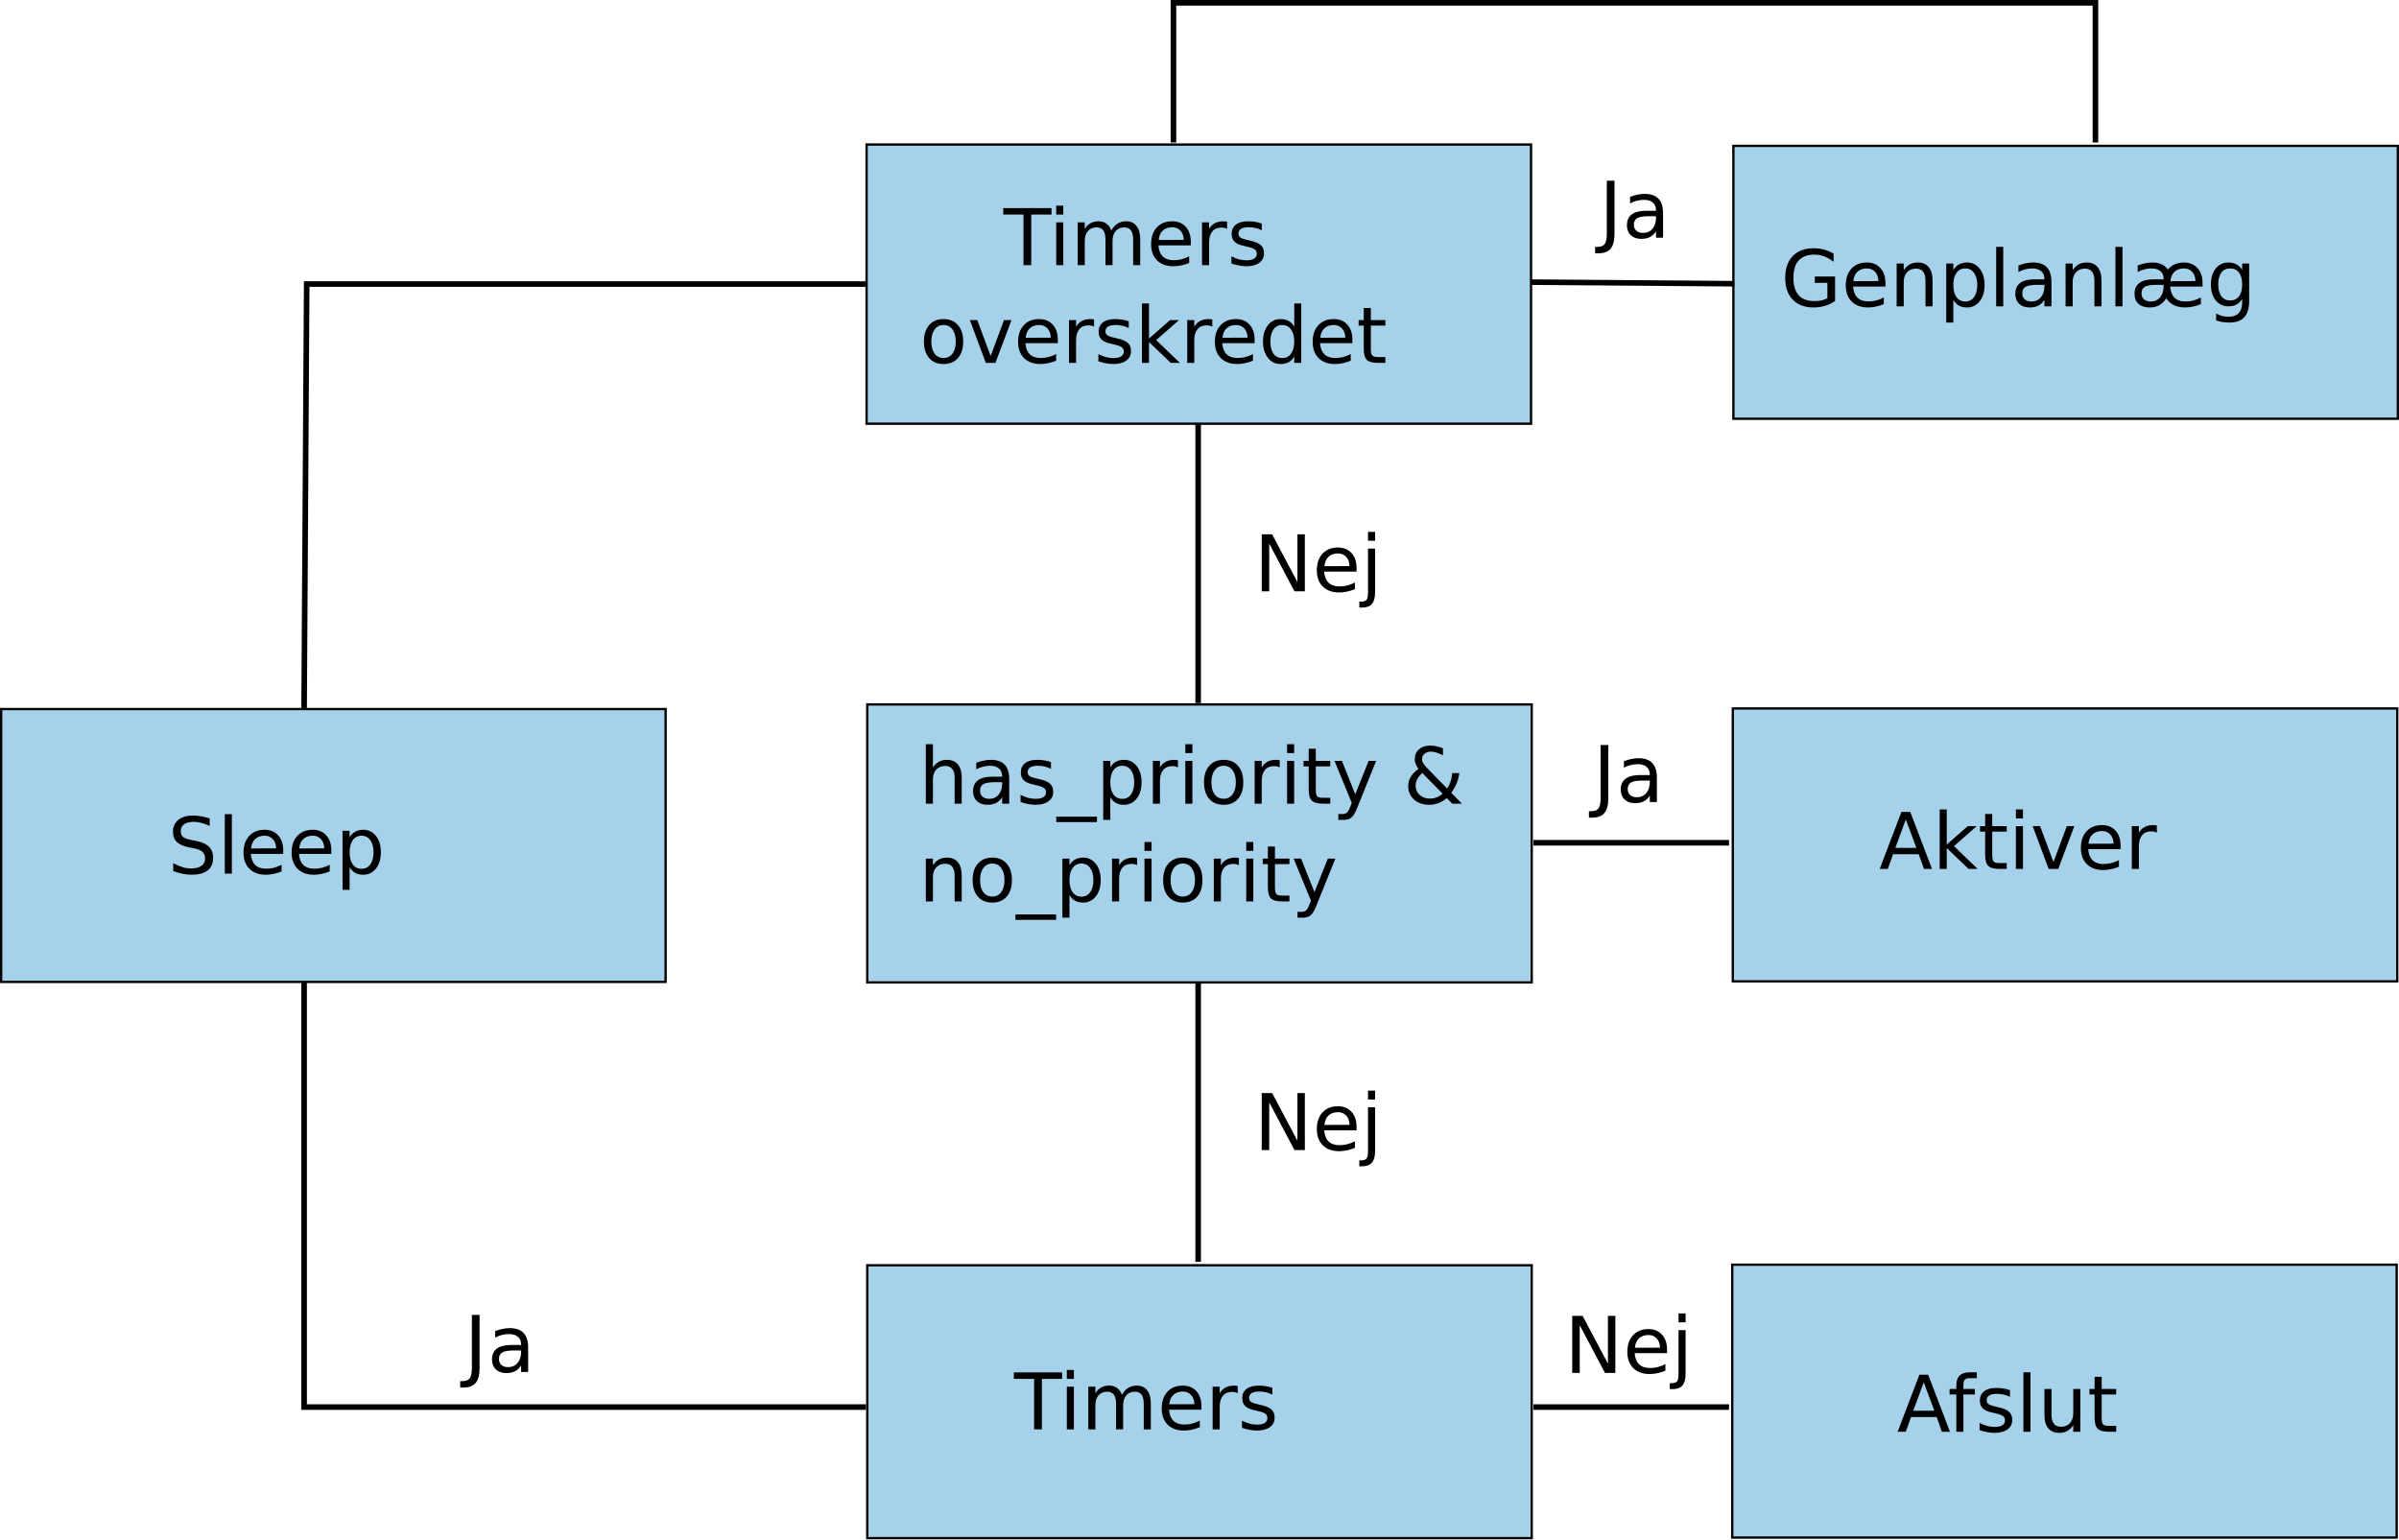
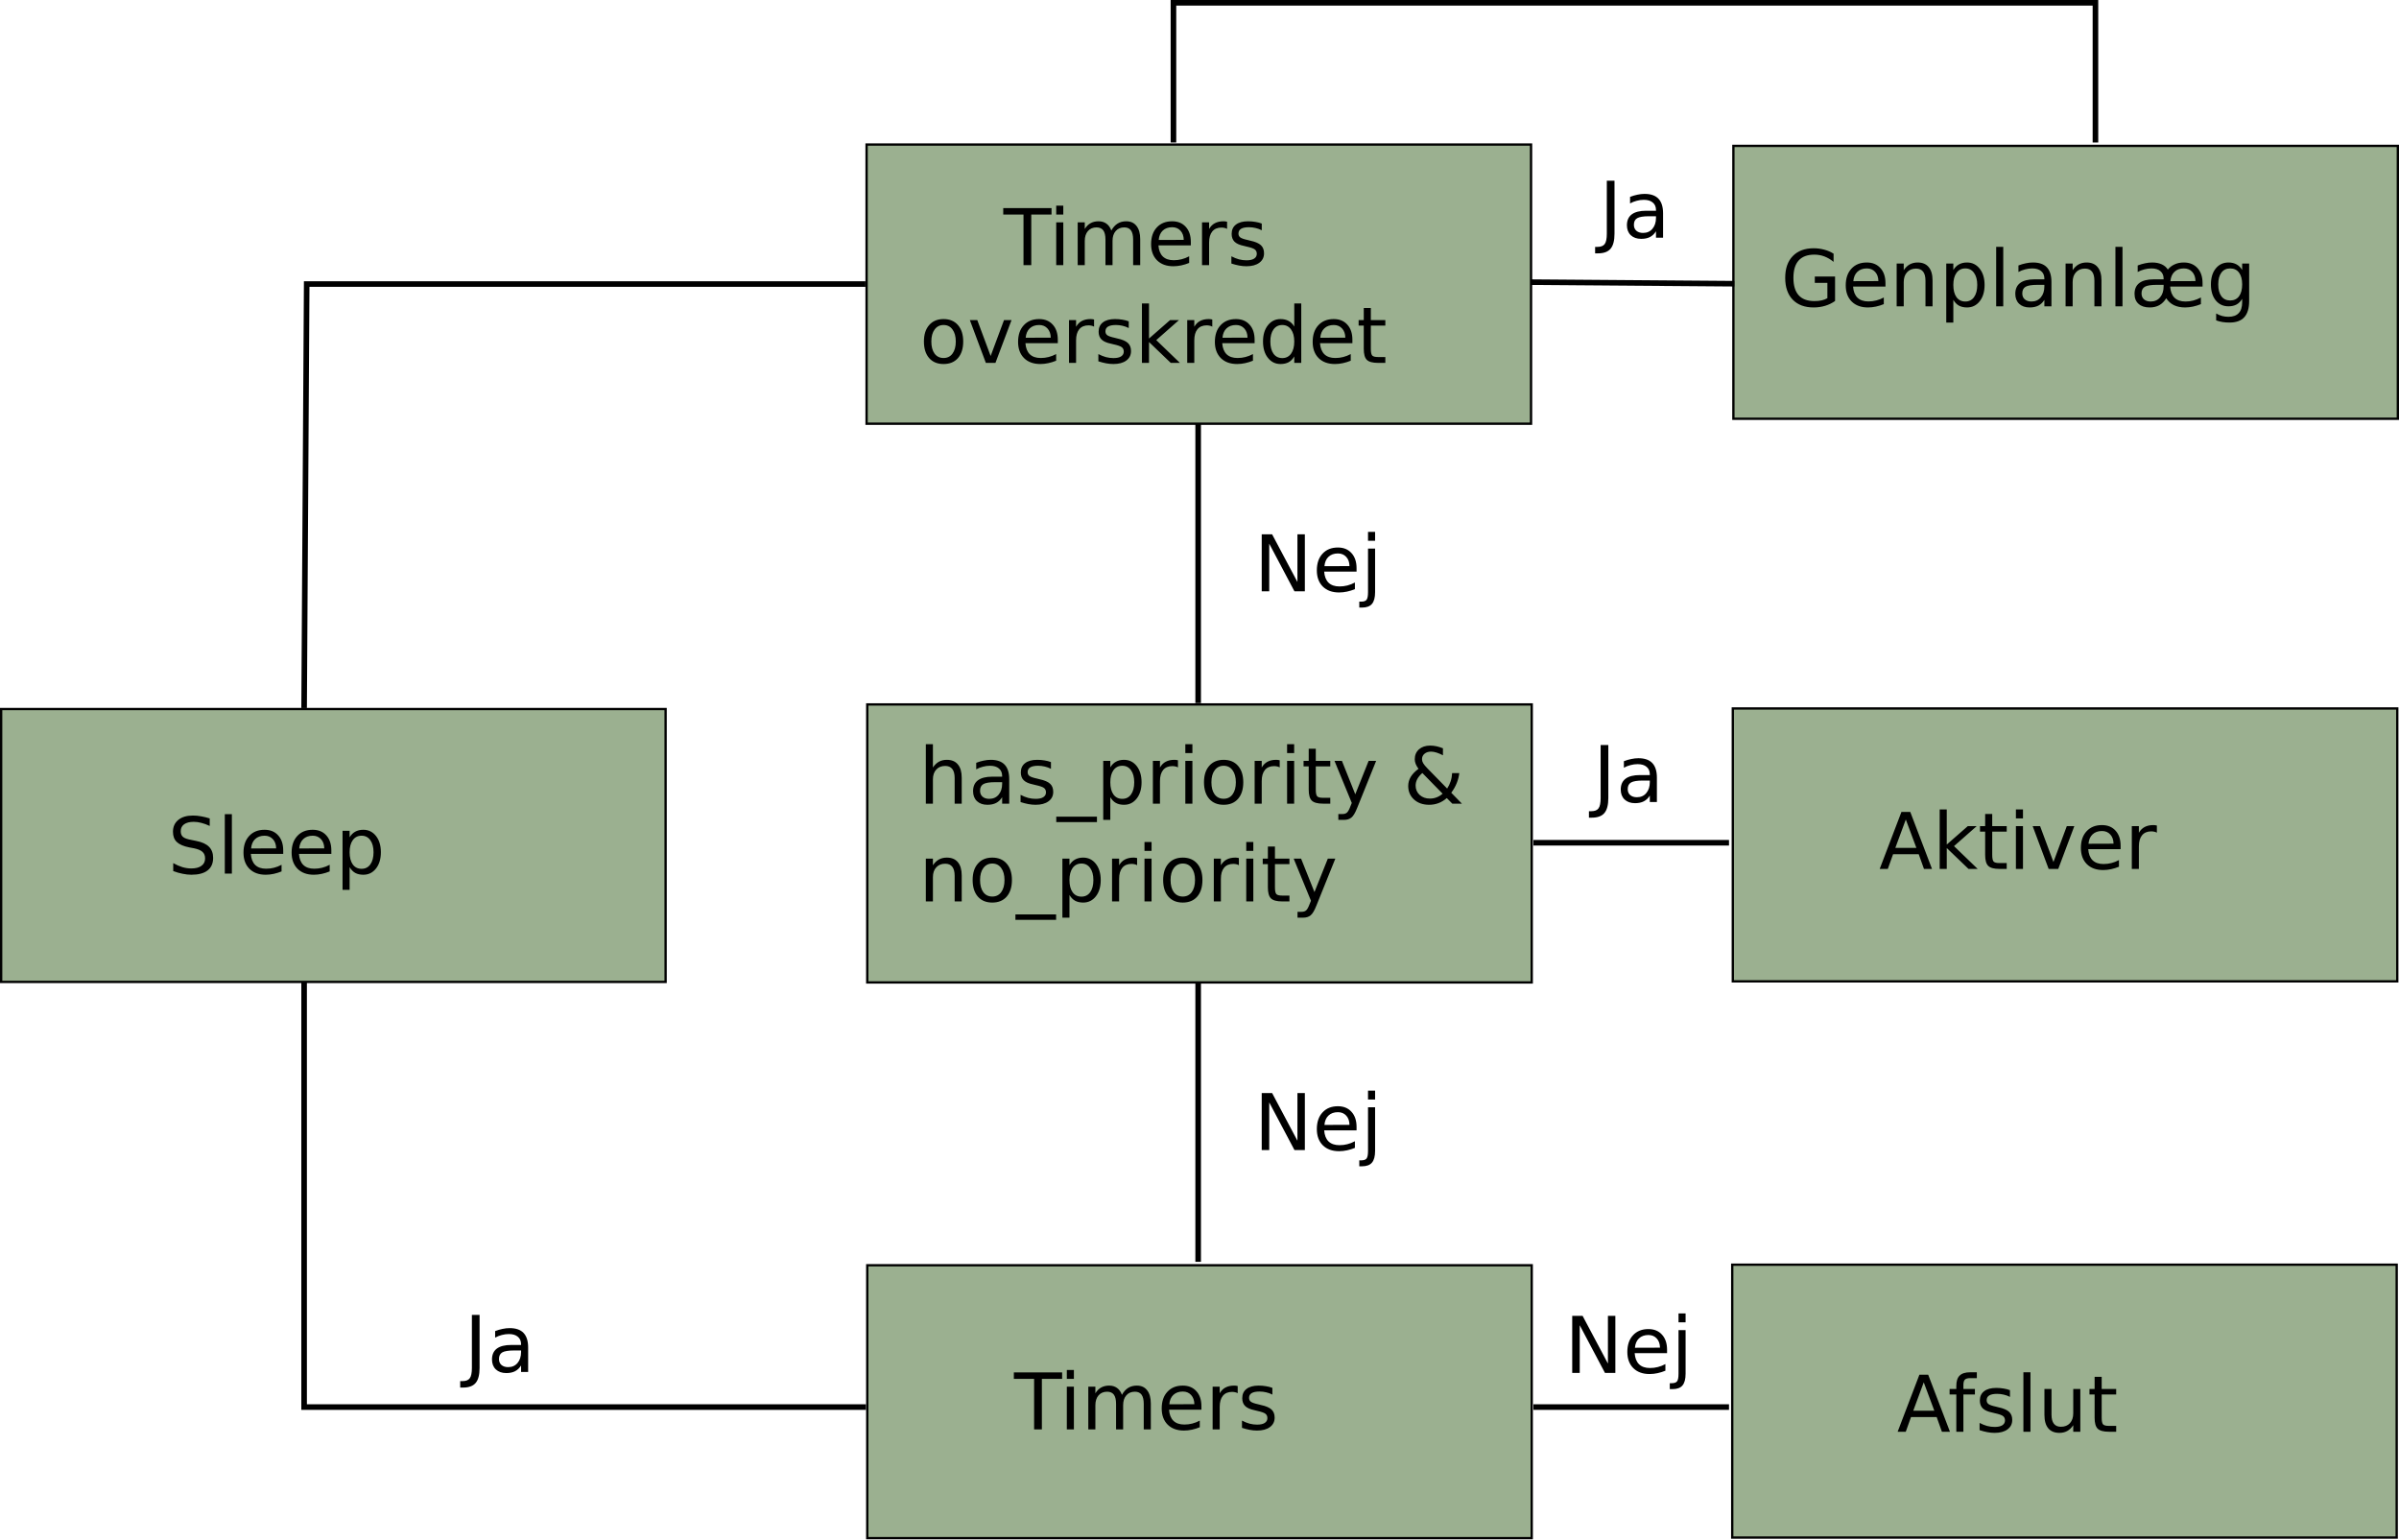
<svg xmlns="http://www.w3.org/2000/svg" width="429.325" height="275.5" id="svg2" version="1.1">
  <defs id="defs4">
    </defs>
  <g id="layer1" transform="translate(-85.57699,-46.52744)">
-     <rect style="fill:#63b0dd;fill-opacity:0.576;stroke:#000000;stroke-width:0.417;stroke-linejoin:miter;stroke-miterlimit:4;stroke-opacity:1;stroke-dasharray:none;stroke-dashoffset:0" id="rect2816" width="118.911" height="49.967" x="240.662" y="72.396" />
+     <rect style="fill:#3e6628;fill-opacity:0.514;stroke:#000000;stroke-width:0.417;stroke-linejoin:miter;stroke-miterlimit:4;stroke-opacity:1;stroke-dasharray:none;stroke-dashoffset:0" id="rect2816" width="118.911" height="49.967" x="240.662" y="72.396" />
    <text xml:space="preserve" style="font-size:10px;font-style:normal;font-weight:normal;text-align:center;line-height:125%;writing-mode:lr-tb;text-anchor:middle;fill:#000000;fill-opacity:1;stroke:none;font-family:Bitstream Vera Sans" x="299.94" y="93.975" id="text2818">
      <tspan id="tspan2820" x="302.169" y="93.975" style="font-size:14px;text-align:center;line-height:125%;writing-mode:lr-tb;text-anchor:middle">Timers </tspan>
      <tspan x="299.94" y="111.475" style="font-size:14px;text-align:center;line-height:125%;writing-mode:lr-tb;text-anchor:middle" id="tspan2914">overskredet</tspan>
    </text>
-     <rect style="fill:#63b0dd;fill-opacity:0.576;stroke:#000000;stroke-width:0.417;stroke-linejoin:miter;stroke-miterlimit:4;stroke-opacity:1;stroke-dasharray:none;stroke-dashoffset:0" id="rect2816-5" width="118.911" height="49.756" x="240.783" y="172.606" />
+     <rect style="fill:#3e6628;fill-opacity:0.514;stroke:#000000;stroke-width:0.417;stroke-linejoin:miter;stroke-miterlimit:4;stroke-opacity:1;stroke-dasharray:none;stroke-dashoffset:0" id="rect2816-5" width="118.911" height="49.756" x="240.783" y="172.606" />
    <text xml:space="preserve" style="font-size:10px;font-style:normal;font-weight:normal;fill:#000000;fill-opacity:1;stroke:none;font-family:Bitstream Vera Sans" x="250" y="190.362" id="text2818-1">
      <tspan id="tspan2820-7" x="250" y="190.362" style="font-size:14px">has_priority &amp;</tspan>
      <tspan x="250" y="207.862" style="font-size:14px" id="tspan3209">no_priority</tspan>
    </text>
-     <rect style="fill:#63b0dd;fill-opacity:0.576;stroke:#000000;stroke-width:0.413;stroke-linejoin:miter;stroke-miterlimit:4;stroke-opacity:1;stroke-dasharray:none;stroke-dashoffset:0" id="rect2816-5-0" width="118.911" height="48.84" x="240.783" y="272.981" />
+     <rect style="fill:#3e6628;fill-opacity:0.514;stroke:#000000;stroke-width:0.413;stroke-linejoin:miter;stroke-miterlimit:4;stroke-opacity:1;stroke-dasharray:none;stroke-dashoffset:0" id="rect2816-5-0" width="118.911" height="48.84" x="240.783" y="272.981" />
    <text xml:space="preserve" style="font-size:10px;font-style:normal;font-weight:normal;text-align:center;line-height:125%;writing-mode:lr-tb;text-anchor:middle;fill:#000000;fill-opacity:1;stroke:none;font-family:Bitstream Vera Sans" x="298.666" y="302.362" id="text2818-1-4">
      <tspan id="tspan2820-7-8" x="298.666" y="302.362" style="font-size:14px;text-align:center;line-height:125%;writing-mode:lr-tb;text-anchor:middle">Timers</tspan>
    </text>
    <path style="fill:none;stroke:#000000;stroke-width:1px;stroke-linecap:butt;stroke-linejoin:miter;stroke-opacity:1" d="m 300,122.362 c 0,40 0,50 0,50" id="path2880" />
    <text xml:space="preserve" style="font-size:10px;font-style:normal;font-weight:normal;fill:#000000;fill-opacity:1;stroke:none;font-family:Bitstream Vera Sans" x="310" y="152.362" id="text2882">
      <tspan id="tspan2884" x="310" y="152.362" style="font-size:14px">Nej</tspan>
    </text>
    <path style="fill:none;stroke:#000000;stroke-width:1px;stroke-linecap:butt;stroke-linejoin:miter;stroke-opacity:1" d="m 300,222.362 c 0,40 0,50 0,50" id="path2880-6" />
    <text xml:space="preserve" style="font-size:10px;font-style:normal;font-weight:normal;fill:#000000;fill-opacity:1;stroke:none;font-family:Bitstream Vera Sans" x="310" y="252.362" id="text2882-4">
      <tspan id="tspan2884-6" x="310" y="252.362" style="font-size:14px">Nej</tspan>
    </text>
-     <rect style="fill:#63b0dd;fill-opacity:0.576;stroke:#000000;stroke-width:0.413;stroke-linejoin:miter;stroke-miterlimit:4;stroke-opacity:1;stroke-dasharray:none;stroke-dashoffset:0" id="rect2816-5-0-5" width="118.911" height="48.84" x="85.783" y="173.43" />
+     <rect style="fill:#3e6628;fill-opacity:0.514;stroke:#000000;stroke-width:0.413;stroke-linejoin:miter;stroke-miterlimit:4;stroke-opacity:1;stroke-dasharray:none;stroke-dashoffset:0" id="rect2816-5-0-5" width="118.911" height="48.84" x="85.783" y="173.43" />
    <text xml:space="preserve" style="font-size:10px;font-style:normal;font-weight:normal;text-align:center;line-height:125%;writing-mode:lr-tb;text-anchor:middle;fill:#000000;fill-opacity:1;stroke:none;font-family:Bitstream Vera Sans" x="143" y="202.881" id="text2818-1-4-2">
      <tspan id="tspan2820-7-8-4" x="143" y="202.881" style="font-size:14px;text-align:center;line-height:125%;writing-mode:lr-tb;text-anchor:middle">Sleep</tspan>
    </text>
    <path style="fill:none;stroke:#000000;stroke-width:1px;stroke-linecap:butt;stroke-linejoin:miter;stroke-opacity:1" d="m 240.554,298.362 -100.554,0 0,-76" id="path2944" />
    <text xml:space="preserve" style="font-size:14px;font-style:normal;font-weight:normal;fill:#000000;fill-opacity:1;stroke:none;font-family:Bitstream Vera Sans" x="168.654" y="292.075" id="text2946">
      <tspan id="tspan2948" x="168.654" y="292.075">Ja</tspan>
    </text>
    <path style="fill:none;stroke:#000000;stroke-width:1px;stroke-linecap:butt;stroke-linejoin:miter;stroke-opacity:1" d="m 140,173.251 0.462,-75.889 100,0" id="path2950" />
-     <rect style="fill:#63b0dd;fill-opacity:0.576;stroke:#000000;stroke-width:0.413;stroke-linejoin:miter;stroke-miterlimit:4;stroke-opacity:1;stroke-dasharray:none;stroke-dashoffset:0" id="rect2816-5-0-9" width="118.911" height="48.84" x="395.578" y="272.878" />
+     <rect style="fill:#3e6628;fill-opacity:0.514;stroke:#000000;stroke-width:0.413;stroke-linejoin:miter;stroke-miterlimit:4;stroke-opacity:1;stroke-dasharray:none;stroke-dashoffset:0" id="rect2816-5-0-9" width="118.911" height="48.84" x="395.578" y="272.878" />
    <text xml:space="preserve" style="font-size:10px;font-style:normal;font-weight:normal;text-align:center;line-height:125%;writing-mode:lr-tb;text-anchor:middle;fill:#000000;fill-opacity:1;stroke:none;font-family:Bitstream Vera Sans" x="452.794" y="302.778" id="text2818-1-4-5">
      <tspan x="452.794" y="302.778" style="font-size:14px;text-align:center;line-height:125%;writing-mode:lr-tb;text-anchor:middle" id="tspan2980">Afslut</tspan>
    </text>
    <path style="fill:none;stroke:#000000;stroke-width:1px;stroke-linecap:butt;stroke-linejoin:miter;stroke-opacity:1" d="m 360,298.362 35,0" id="path2984" />
    <text xml:space="preserve" style="font-size:14px;font-style:normal;font-weight:normal;fill:#000000;fill-opacity:1;stroke:none;font-family:Bitstream Vera Sans" x="365.566" y="292.244" id="text2986">
      <tspan id="tspan2988" x="365.566" y="292.244">Nej</tspan>
    </text>
-     <rect style="fill:#63b0dd;fill-opacity:0.576;stroke:#000000;stroke-width:0.413;stroke-linejoin:miter;stroke-miterlimit:4;stroke-opacity:1;stroke-dasharray:none;stroke-dashoffset:0" id="rect2816-5-0-5-3" width="118.911" height="48.84" x="395.681" y="173.328" />
+     <rect style="fill:#3e6628;fill-opacity:0.514;stroke:#000000;stroke-width:0.413;stroke-linejoin:miter;stroke-miterlimit:4;stroke-opacity:1;stroke-dasharray:none;stroke-dashoffset:0" id="rect2816-5-0-5-3" width="118.911" height="48.84" x="395.681" y="173.328" />
    <text xml:space="preserve" style="font-size:10px;font-style:normal;font-weight:normal;text-align:center;line-height:125%;writing-mode:lr-tb;text-anchor:middle;fill:#000000;fill-opacity:1;stroke:none;font-family:Bitstream Vera Sans" x="454.666" y="202.041" id="text2818-1-4-9">
      <tspan id="tspan2820-7-8-49" x="454.666" y="202.041" style="font-size:14px;text-align:center;line-height:125%;writing-mode:lr-tb;text-anchor:middle">Aktiver</tspan>
    </text>
    <path style="fill:none;stroke:#000000;stroke-width:1px;stroke-linecap:butt;stroke-linejoin:miter;stroke-opacity:1" d="m 360,197.362 35,0" id="path3037" />
    <text xml:space="preserve" style="font-size:14px;font-style:normal;font-weight:normal;fill:#000000;fill-opacity:1;stroke:none;font-family:Bitstream Vera Sans" x="370.654" y="190.075" id="text2946-0">
      <tspan id="tspan2948-6" x="370.654" y="190.075">Ja</tspan>
    </text>
    <text xml:space="preserve" style="font-size:14px;font-style:normal;font-weight:normal;fill:#000000;fill-opacity:1;stroke:none;font-family:Bitstream Vera Sans" x="371.757" y="89.075" id="text2946-0-4">
      <tspan id="tspan2948-6-1" x="371.757" y="89.075">Ja</tspan>
    </text>
-     <rect style="fill:#63b0dd;fill-opacity:0.576;stroke:#000000;stroke-width:0.413;stroke-linejoin:miter;stroke-miterlimit:4;stroke-opacity:1;stroke-dasharray:none;stroke-dashoffset:0" id="rect2816-5-0-5-3-0" width="118.911" height="48.84" x="395.784" y="72.636" />
+     <rect style="fill:#3e6628;fill-opacity:0.512;stroke:#000000;stroke-width:0.413;stroke-linejoin:miter;stroke-miterlimit:4;stroke-opacity:1;stroke-dasharray:none;stroke-dashoffset:0;opacity:1" id="rect2816-5-0-5-3-0" width="118.911" height="48.84" x="395.784" y="72.636" />
    <text xml:space="preserve" style="font-size:10px;font-style:normal;font-weight:normal;text-align:center;line-height:125%;writing-mode:lr-tb;text-anchor:middle;fill:#000000;fill-opacity:1;stroke:none;font-family:Bitstream Vera Sans" x="454.769" y="101.35" id="text2818-1-4-9-9">
      <tspan id="tspan2820-7-8-49-1" x="454.769" y="101.35" style="font-size:14px;text-align:center;line-height:125%;writing-mode:lr-tb;text-anchor:middle">Genplanlæg</tspan>
    </text>
    <path style="fill:none;stroke:#000000;stroke-width:1px;stroke-linecap:butt;stroke-linejoin:miter;stroke-opacity:1" d="m 359.651,97.027 36.292,0.278" id="path3184" />
    <path style="fill:none;stroke:#000000;stroke-width:1px;stroke-linecap:butt;stroke-linejoin:miter;stroke-opacity:1" d="m 375,-0.159 0,-25 -165,0 0,25" id="path3186" transform="translate(85.57699,72.18681)" />
  </g>
</svg>
